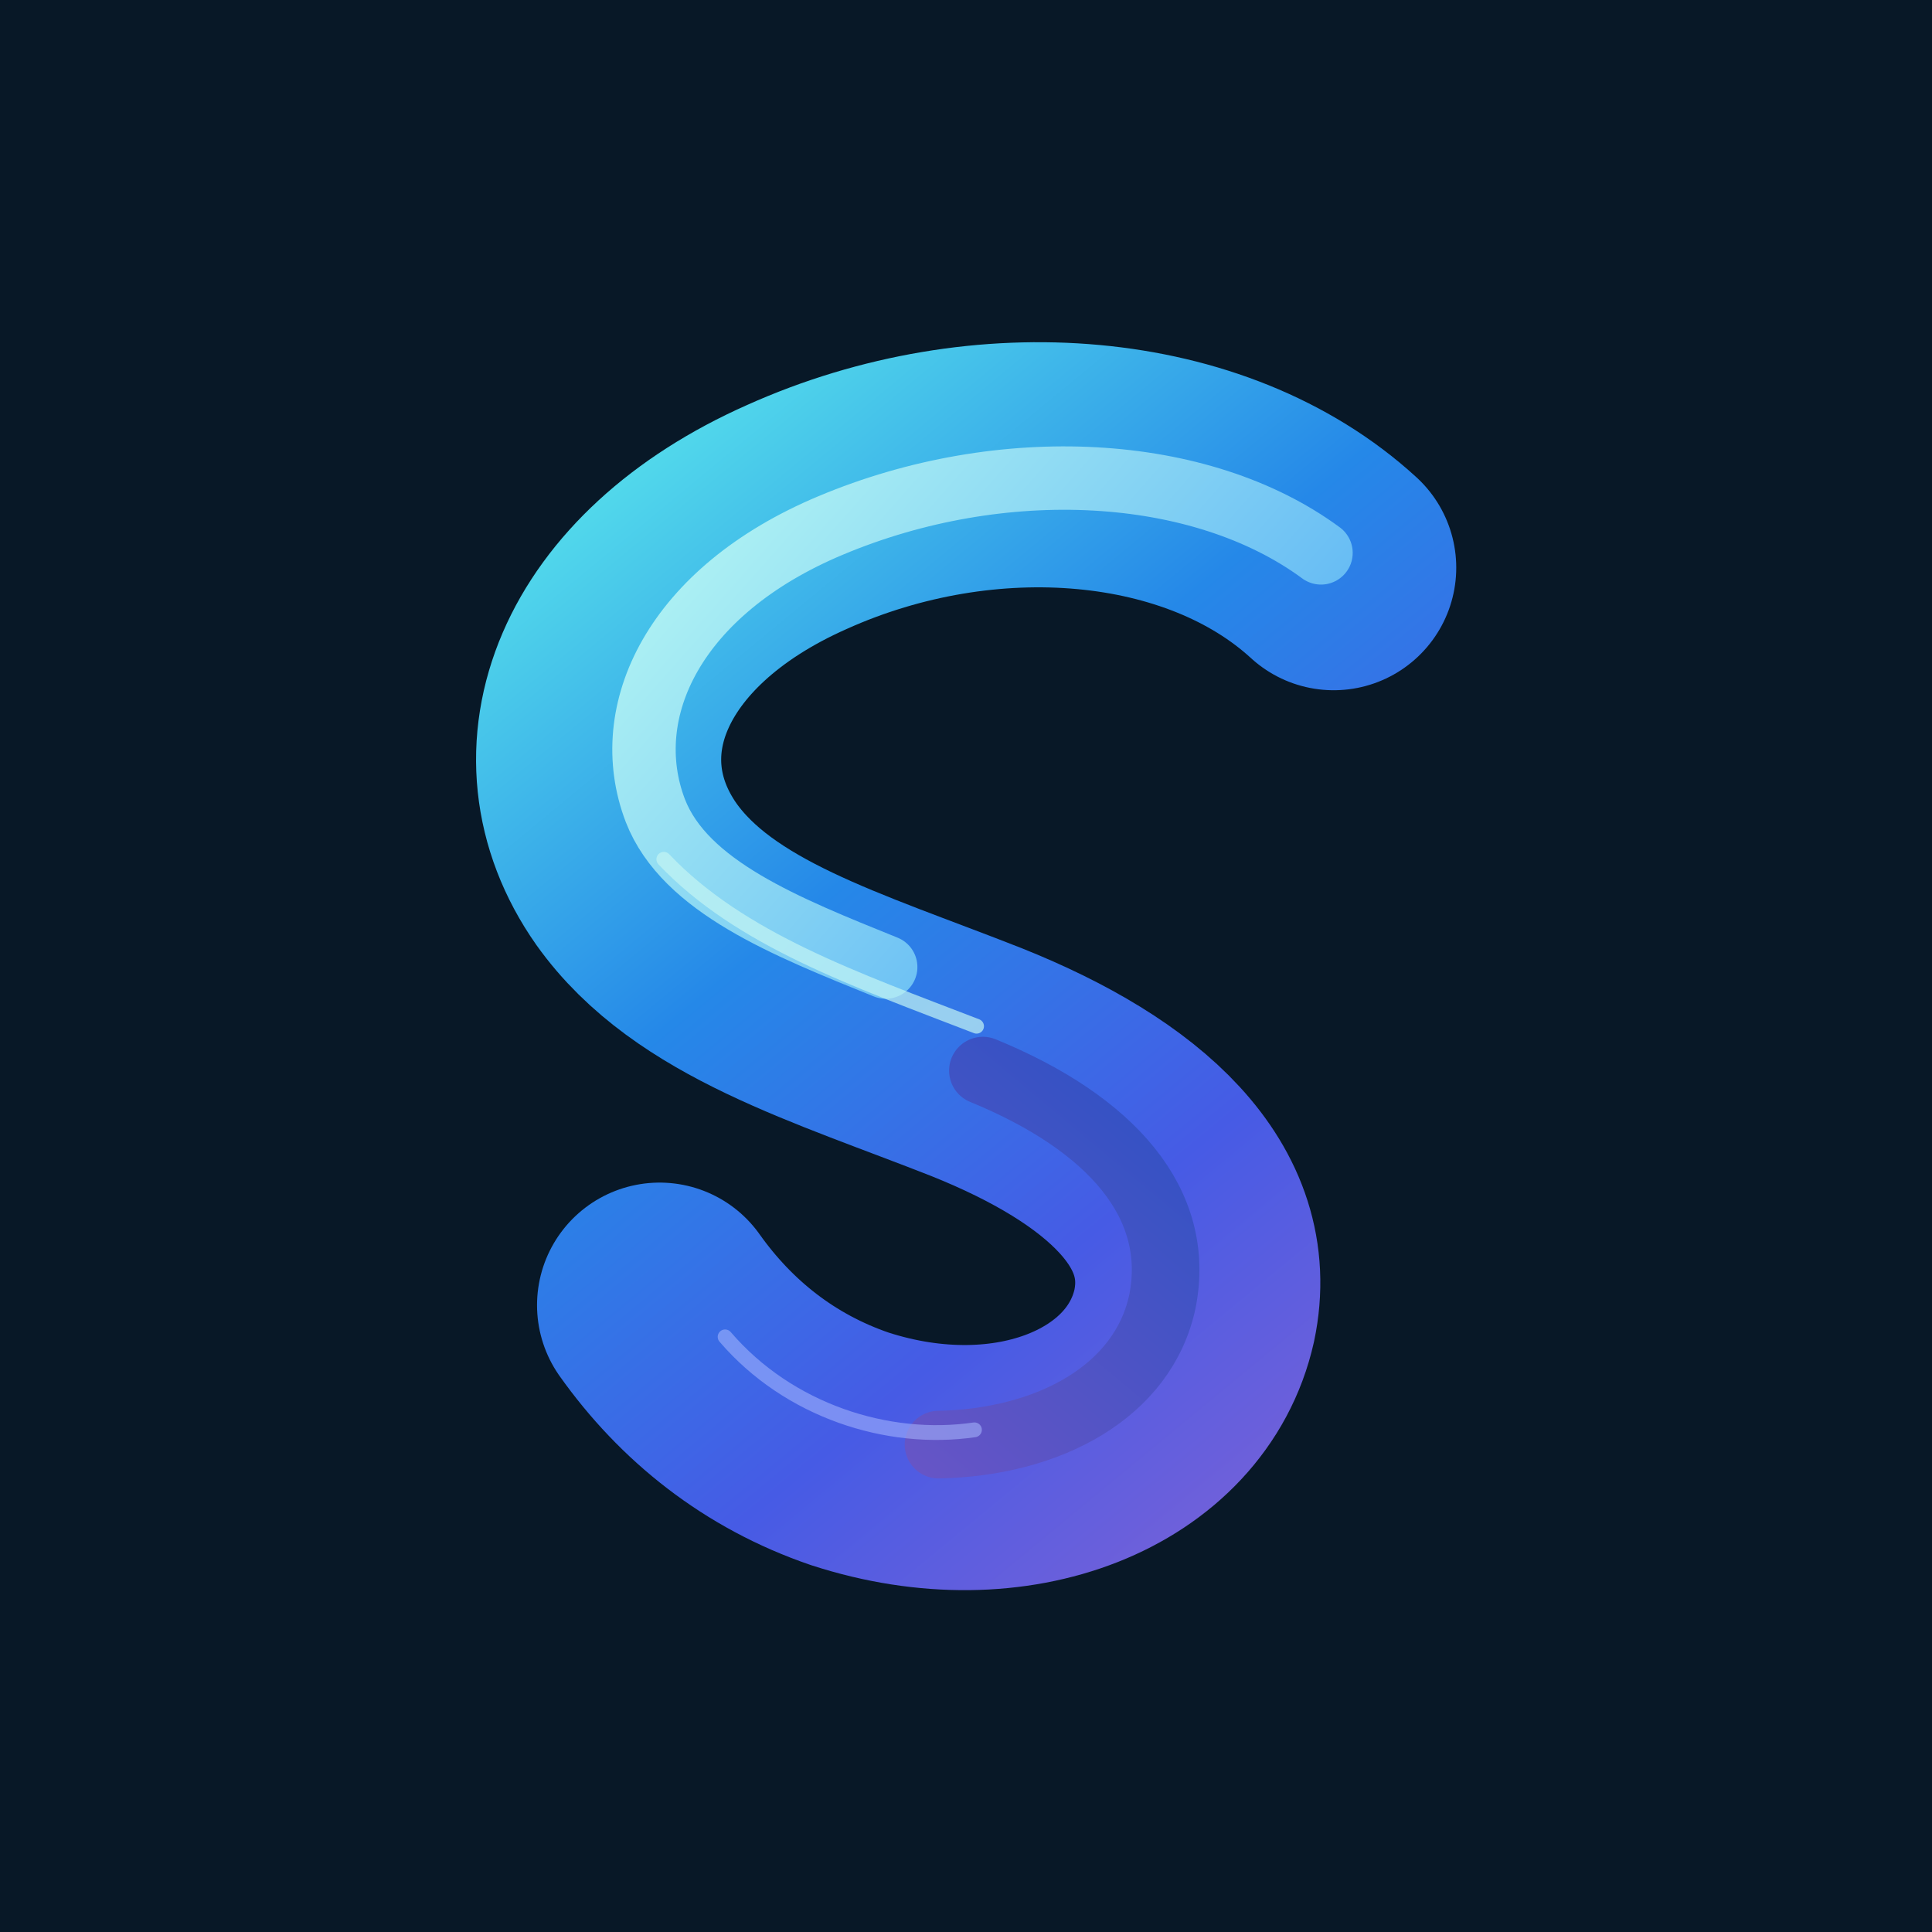
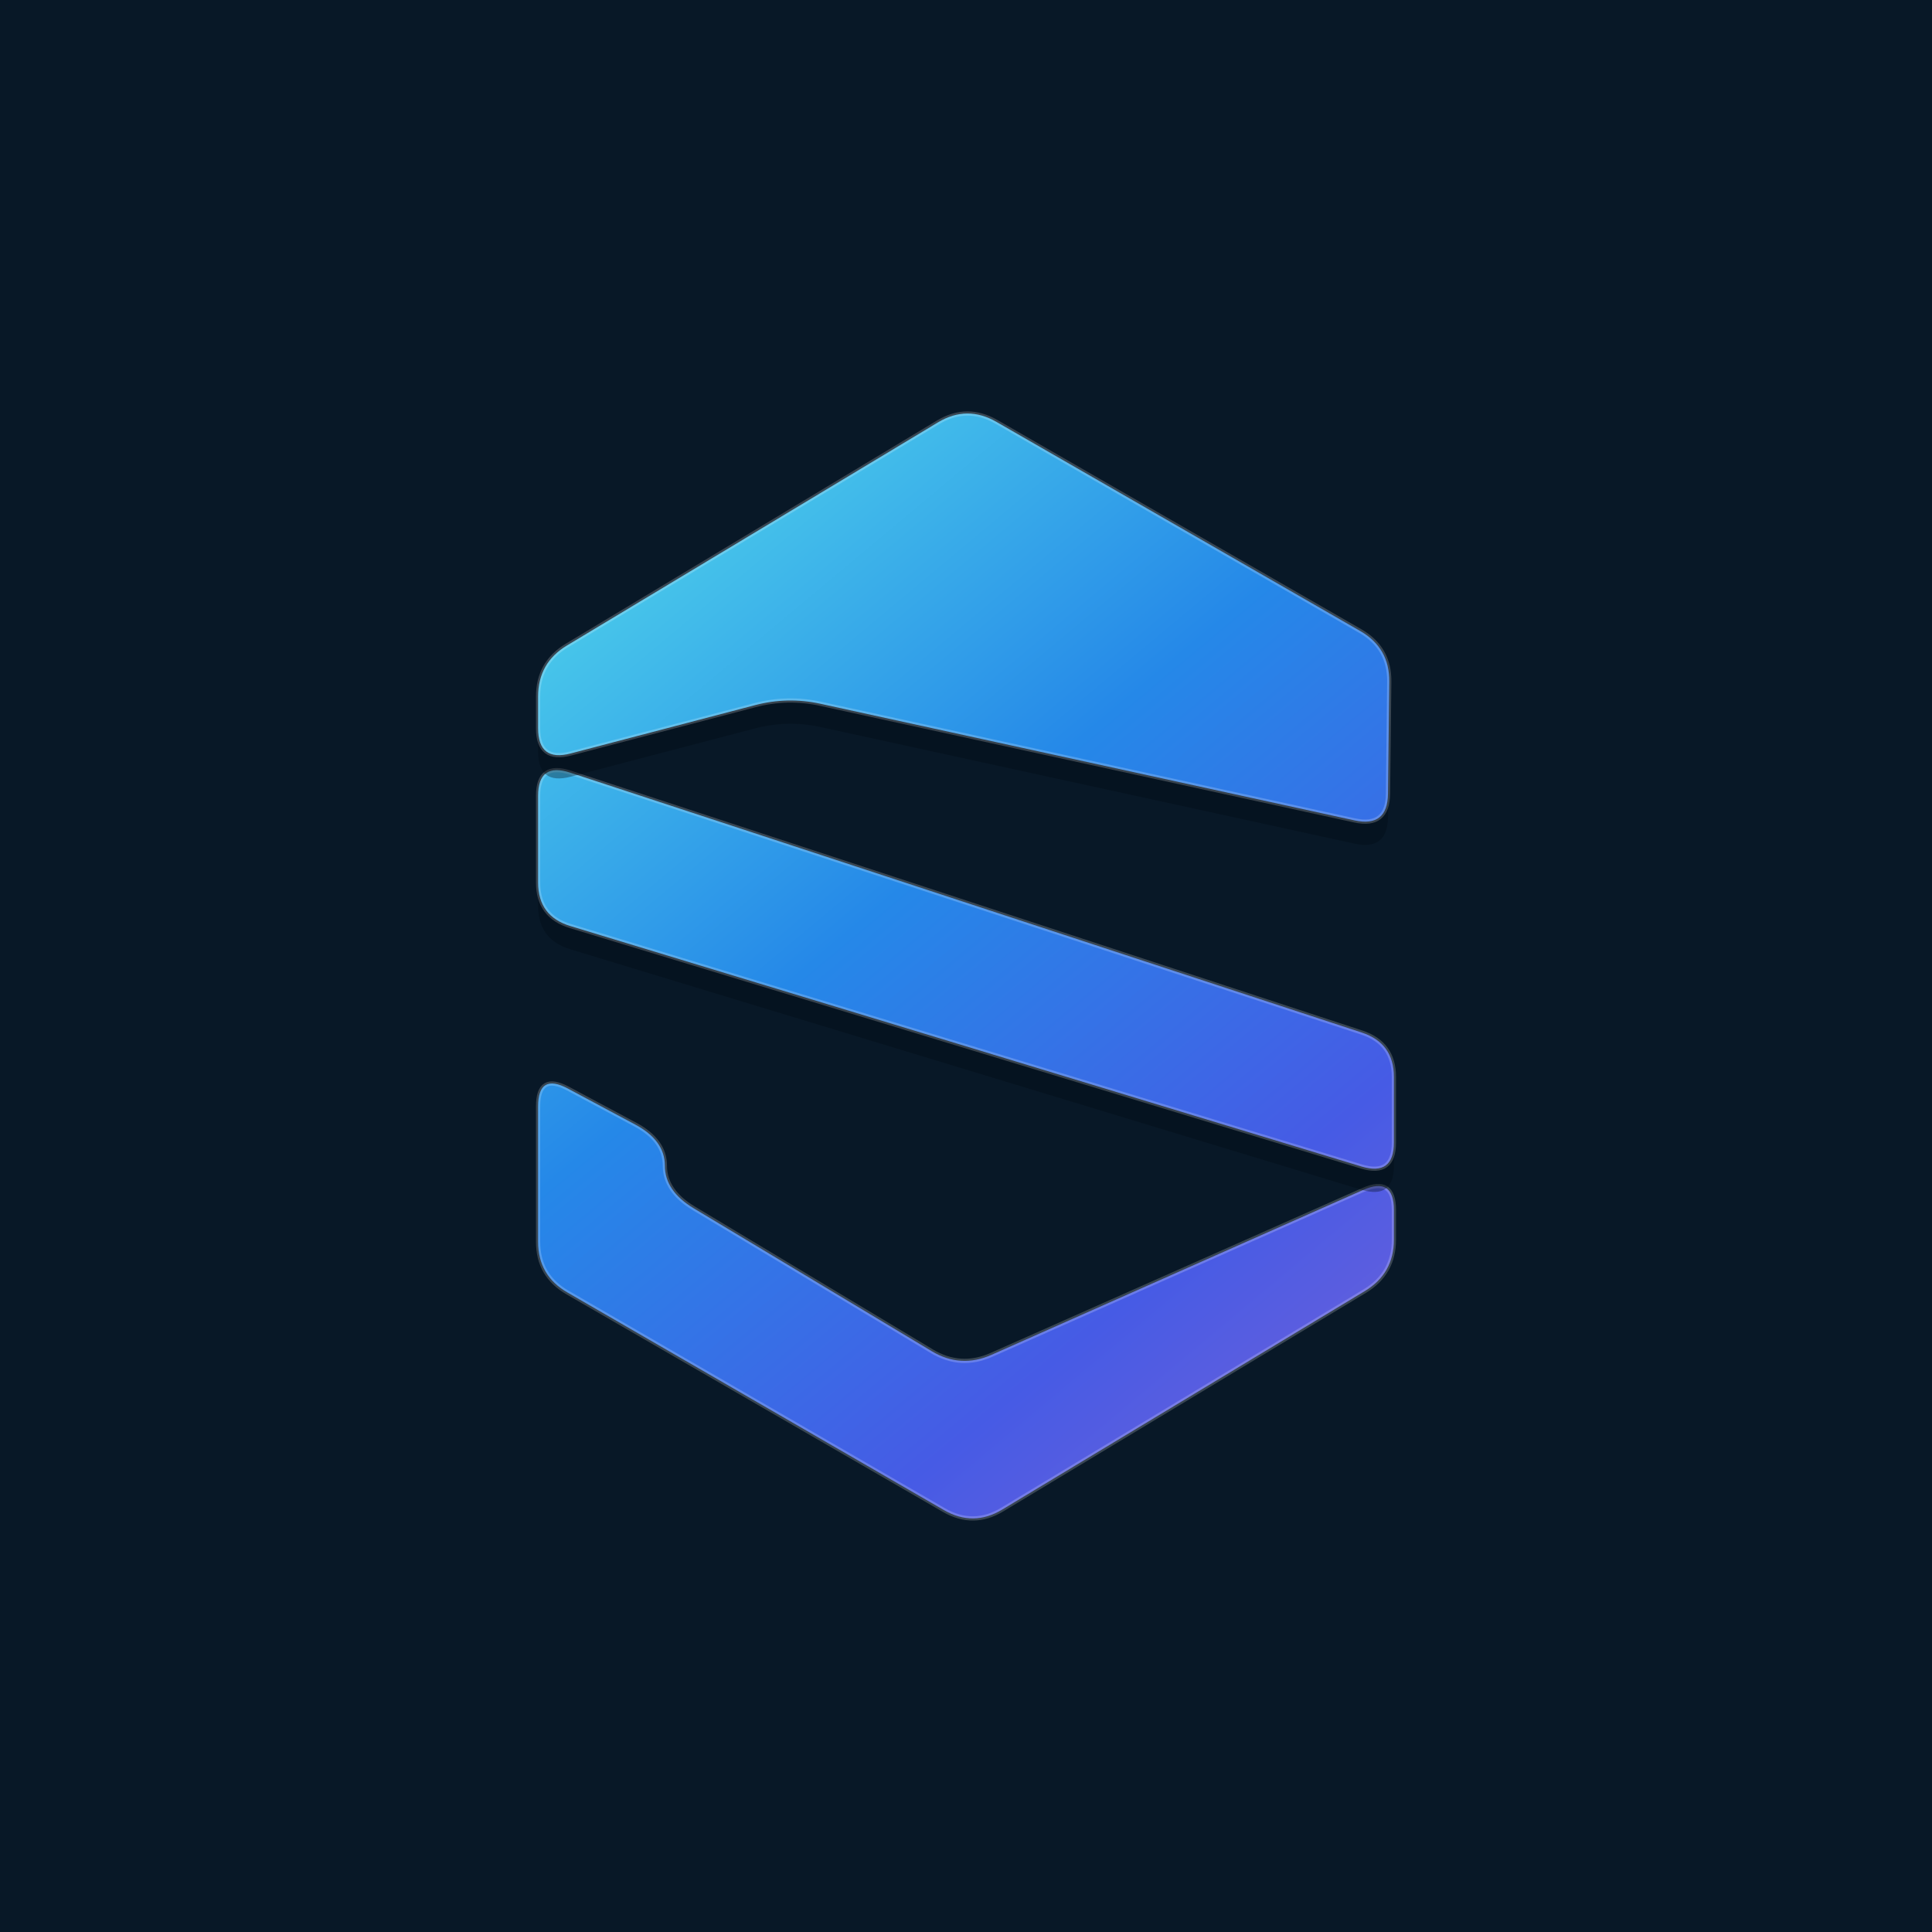
<svg xmlns="http://www.w3.org/2000/svg" viewBox="0 0 1024 1024" role="img" aria-labelledby="title">
  <defs>
-     <linearGradient id="sc-ribbon" x1="320" y1="300" x2="700" y2="760" gradientUnits="userSpaceOnUse">
+     <linearGradient id="sc-mark" x1="70" y1="50" x2="480" y2="540" gradientUnits="userSpaceOnUse">
      <stop offset="0" stop-color="#54DDEB" />
-       <stop offset="0.38" stop-color="#2588E8" />
-       <stop offset="0.72" stop-color="#465BE5" />
+       <stop offset="0.42" stop-color="#2588E8" />
+       <stop offset="0.76" stop-color="#465BE5" />
      <stop offset="1" stop-color="#7761D8" />
-     </linearGradient>
-     <linearGradient id="sc-fold" x1="360" y1="330" x2="620" y2="560" gradientUnits="userSpaceOnUse">
-       <stop offset="0" stop-color="#B1F4F3" />
-       <stop offset="1" stop-color="#4CA8F4" />
-     </linearGradient>
-     <linearGradient id="sc-underfold" x1="600" y1="590" x2="450" y2="770" gradientUnits="userSpaceOnUse">
-       <stop offset="0" stop-color="#3152C4" />
-       <stop offset="1" stop-color="#6C55C6" />
    </linearGradient>
  </defs>
  <rect width="1024" height="1024" rx="0" fill="#081827" />
-   <g transform="translate(512 512) scale(1.12) translate(-506 -528.5)">
-     <path d="M680 340 C620 285 515 276 426 316 C338 355 310 428 350 485 C382 530 445 548 511 574 C581 602 625 642 614 694 C601 752 528 782 451 757 C413 744 383 720 361 689" fill="none" stroke="url(#sc-ribbon)" stroke-width="116" stroke-linecap="round" stroke-linejoin="round" />
-     <path d="M674 333 C617 291 523 286 442 320 C368 351 341 408 359 455 C373 491 421 510 468 529" fill="none" stroke="url(#sc-fold)" stroke-width="30" stroke-linecap="round" stroke-linejoin="round" />
-     <path d="M514 578 C575 603 608 641 599 687 C590 730 545 754 493 755" fill="none" stroke="url(#sc-underfold)" stroke-width="32" stroke-linecap="round" stroke-linejoin="round" />
-     <path d="M363 478 C399 516 454 535 511 557" fill="none" stroke="#C4F6F4" stroke-opacity="0.7" stroke-width="7" stroke-linecap="round" stroke-linejoin="round" />
-     <path d="M392 704 C422 739 469 754 510 748" fill="none" stroke="#A7B7FF" stroke-opacity="0.55" stroke-width="7" stroke-linecap="round" stroke-linejoin="round" />
+   <g transform="translate(512 512) scale(1.12) translate(-275 -290)">
+     <path d="M72.5 356.5 Q72.5 340.5 86.6 348 L118.4 365 Q132.5 372.5 132.5 384.5 L132.5 384.5 Q132.5 396.5 146.2 404.7 L258.8 472.3 Q272.5 480.5 287.1 474 L462.9 396 Q477.5 389.5 477.5 405.5 L477.5 419.5 Q477.5 435.5 463.8 443.8 L292.2 547.2 Q278.5 555.5 264.6 547.5 L86.4 444.5 Q72.5 436.5 72.5 420.5Z" fill="url(#sc-mark)" stroke="#FFFFFF" stroke-opacity="0.2" stroke-width="2" stroke-linejoin="round" />
+     <path d="M72.5 209.5 Q72.5 193.5 87.7 198.5 L462.3 321.5 Q477.5 326.5 477.5 342.5 L477.5 373.5 Q477.5 389.5 462.2 384.9 L87.8 271.1 Q72.5 266.5 72.5 250.5Z" fill="#020B14" fill-opacity="0.34" transform="translate(0 11)" />
+     <path d="M72.5 209.5 Q72.5 193.5 87.7 198.5 L462.3 321.5 Q477.5 326.5 477.5 342.5 L477.5 373.5 Q477.5 389.5 462.2 384.9 L87.8 271.1 Q72.5 266.5 72.5 250.5Z" fill="url(#sc-mark)" stroke="#FFFFFF" stroke-opacity="0.2" stroke-width="2" stroke-linejoin="round" />
+     <path d="M72.5 162.5 Q72.5 146.5 86.2 138.3 L261.8 32.7 Q275.5 24.5 289.4 32.5 L461.6 131.5 Q475.5 139.5 475.3 155.5 L474.7 208.5 Q474.5 224.5 458.9 221.1 L206.1 165.9 Q190.5 162.5 175 166.6 L88 189.4 Q72.5 193.5 72.5 177.5Z" fill="#020B14" fill-opacity="0.34" transform="translate(0 11)" />
+     <path d="M72.5 162.5 Q72.5 146.5 86.2 138.3 L261.8 32.7 Q275.5 24.5 289.4 32.5 L461.6 131.5 Q475.5 139.5 475.3 155.5 L474.7 208.5 Q474.5 224.5 458.9 221.1 L206.1 165.9 Q190.5 162.5 175 166.6 L88 189.4 Q72.5 193.5 72.5 177.5Z" fill="url(#sc-mark)" stroke="#FFFFFF" stroke-opacity="0.2" stroke-width="2" stroke-linejoin="round" />
  </g>
</svg>
